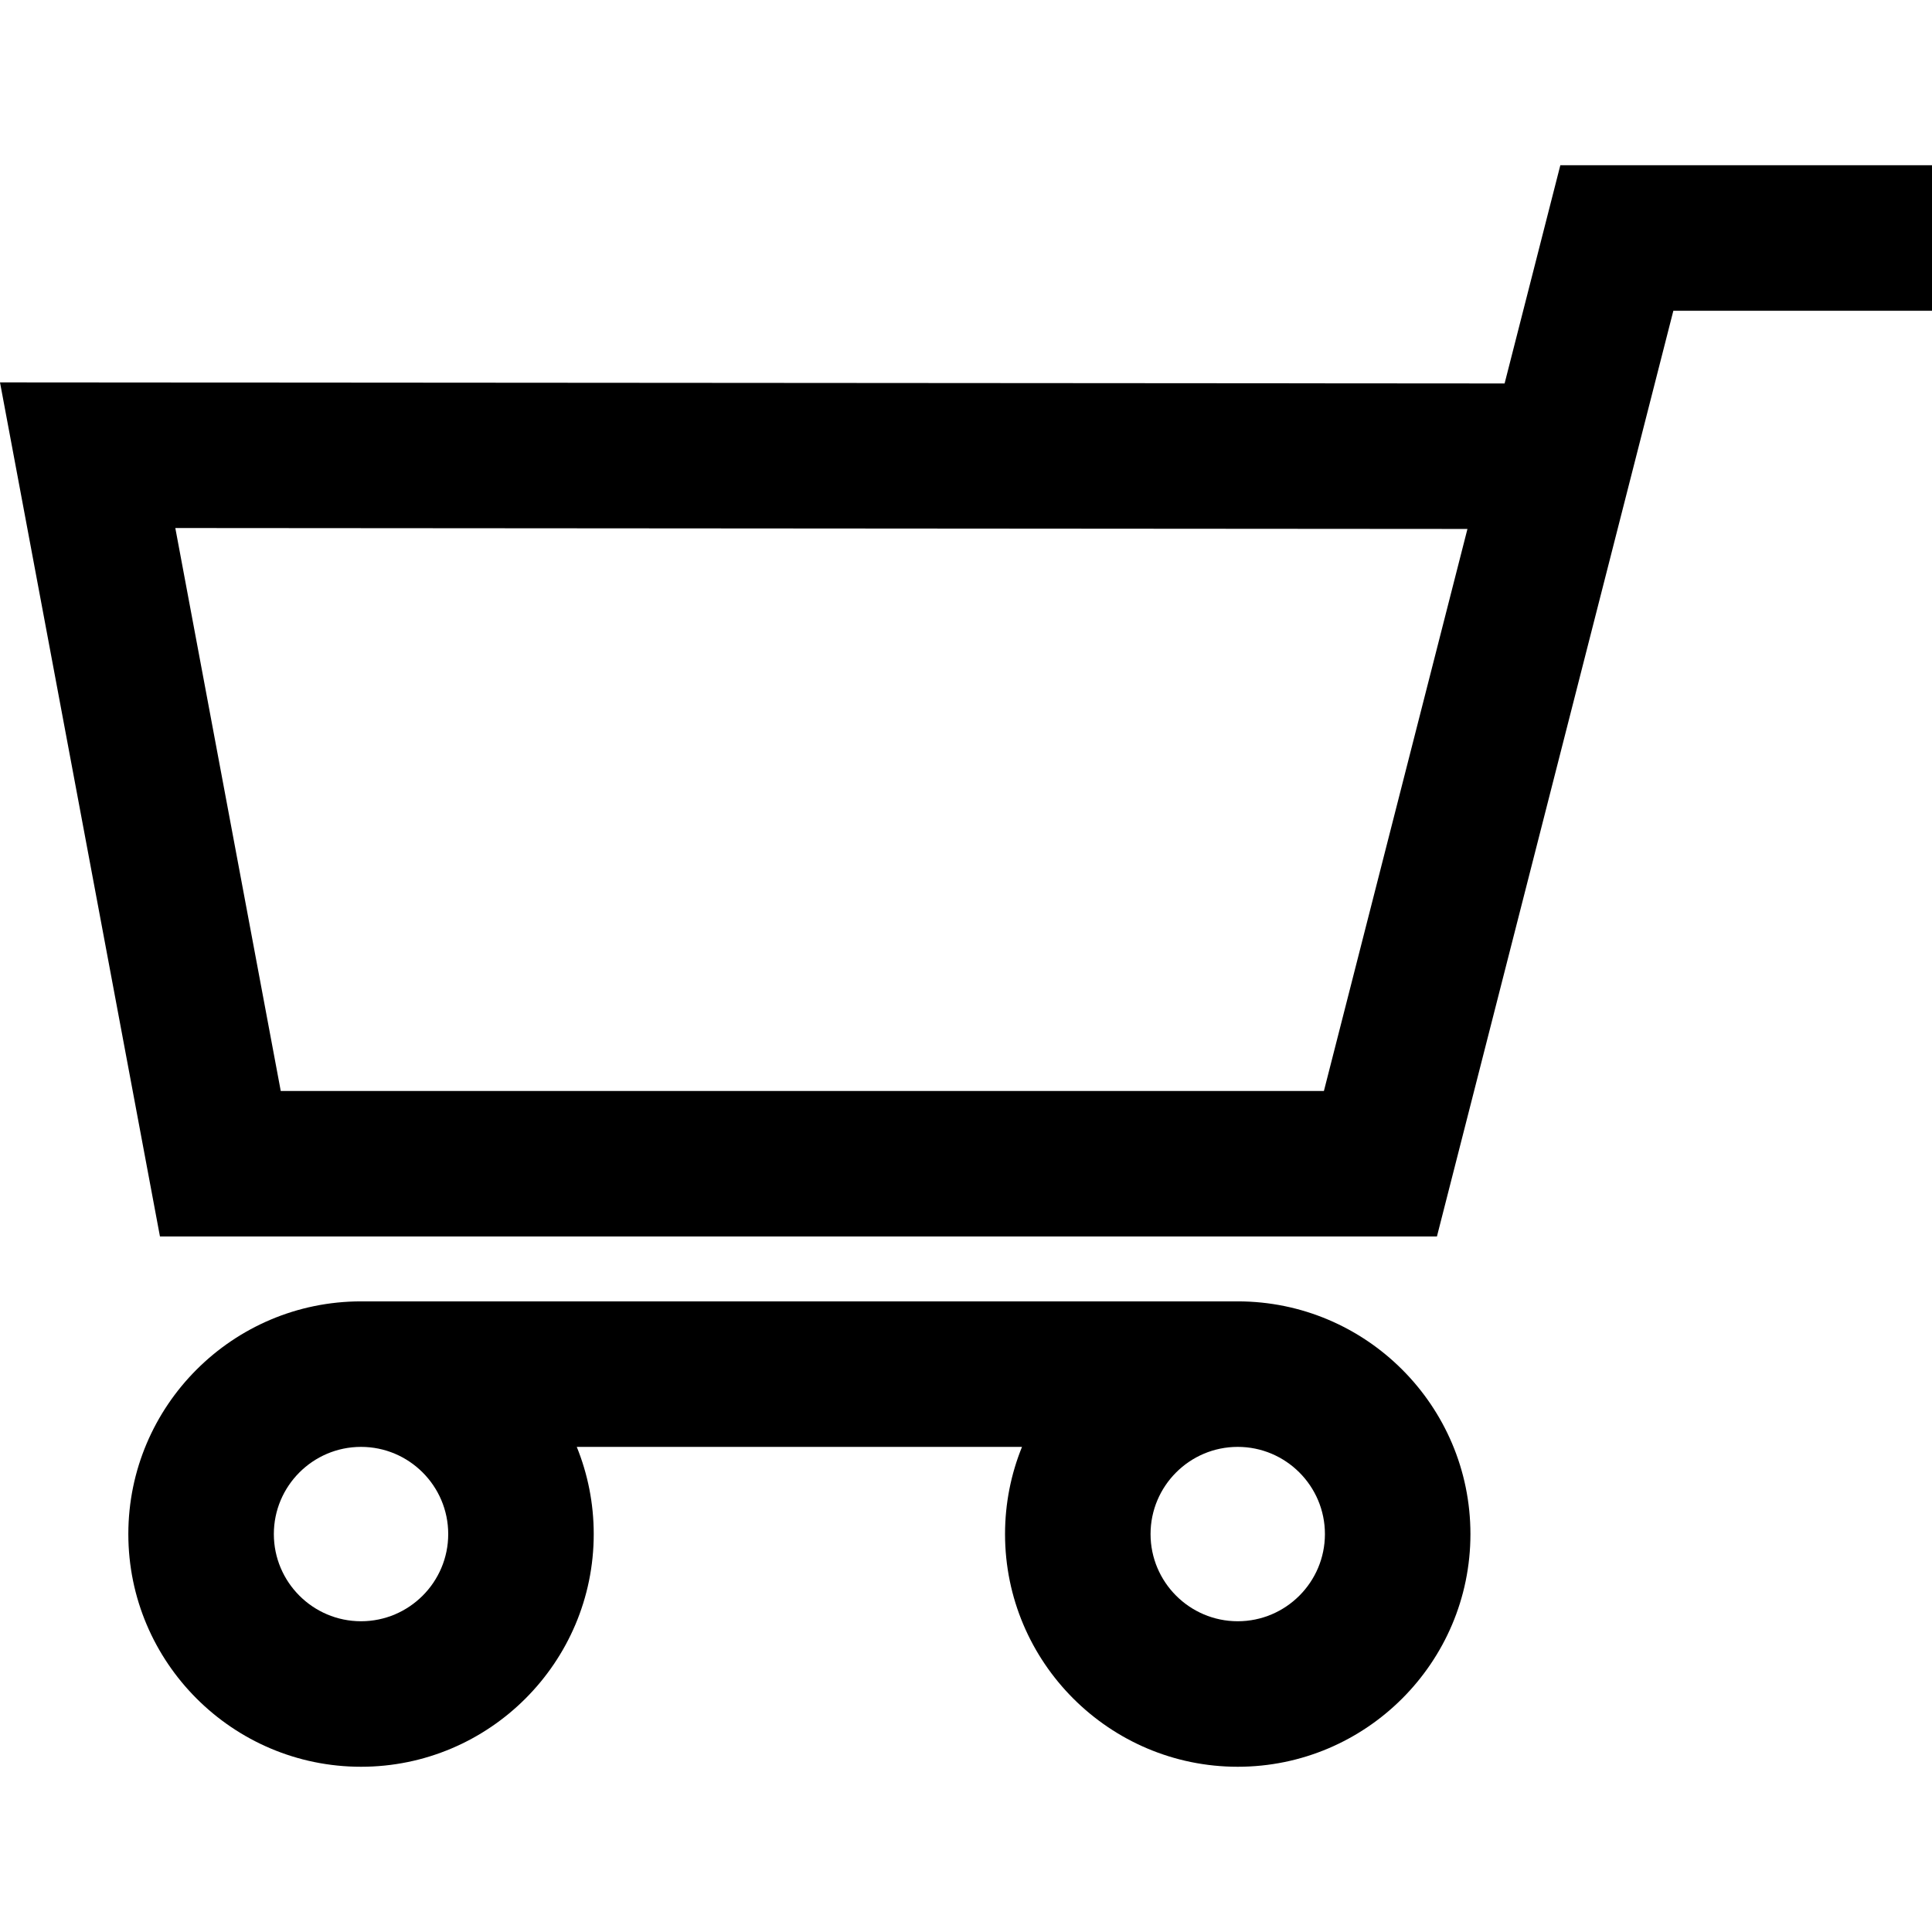
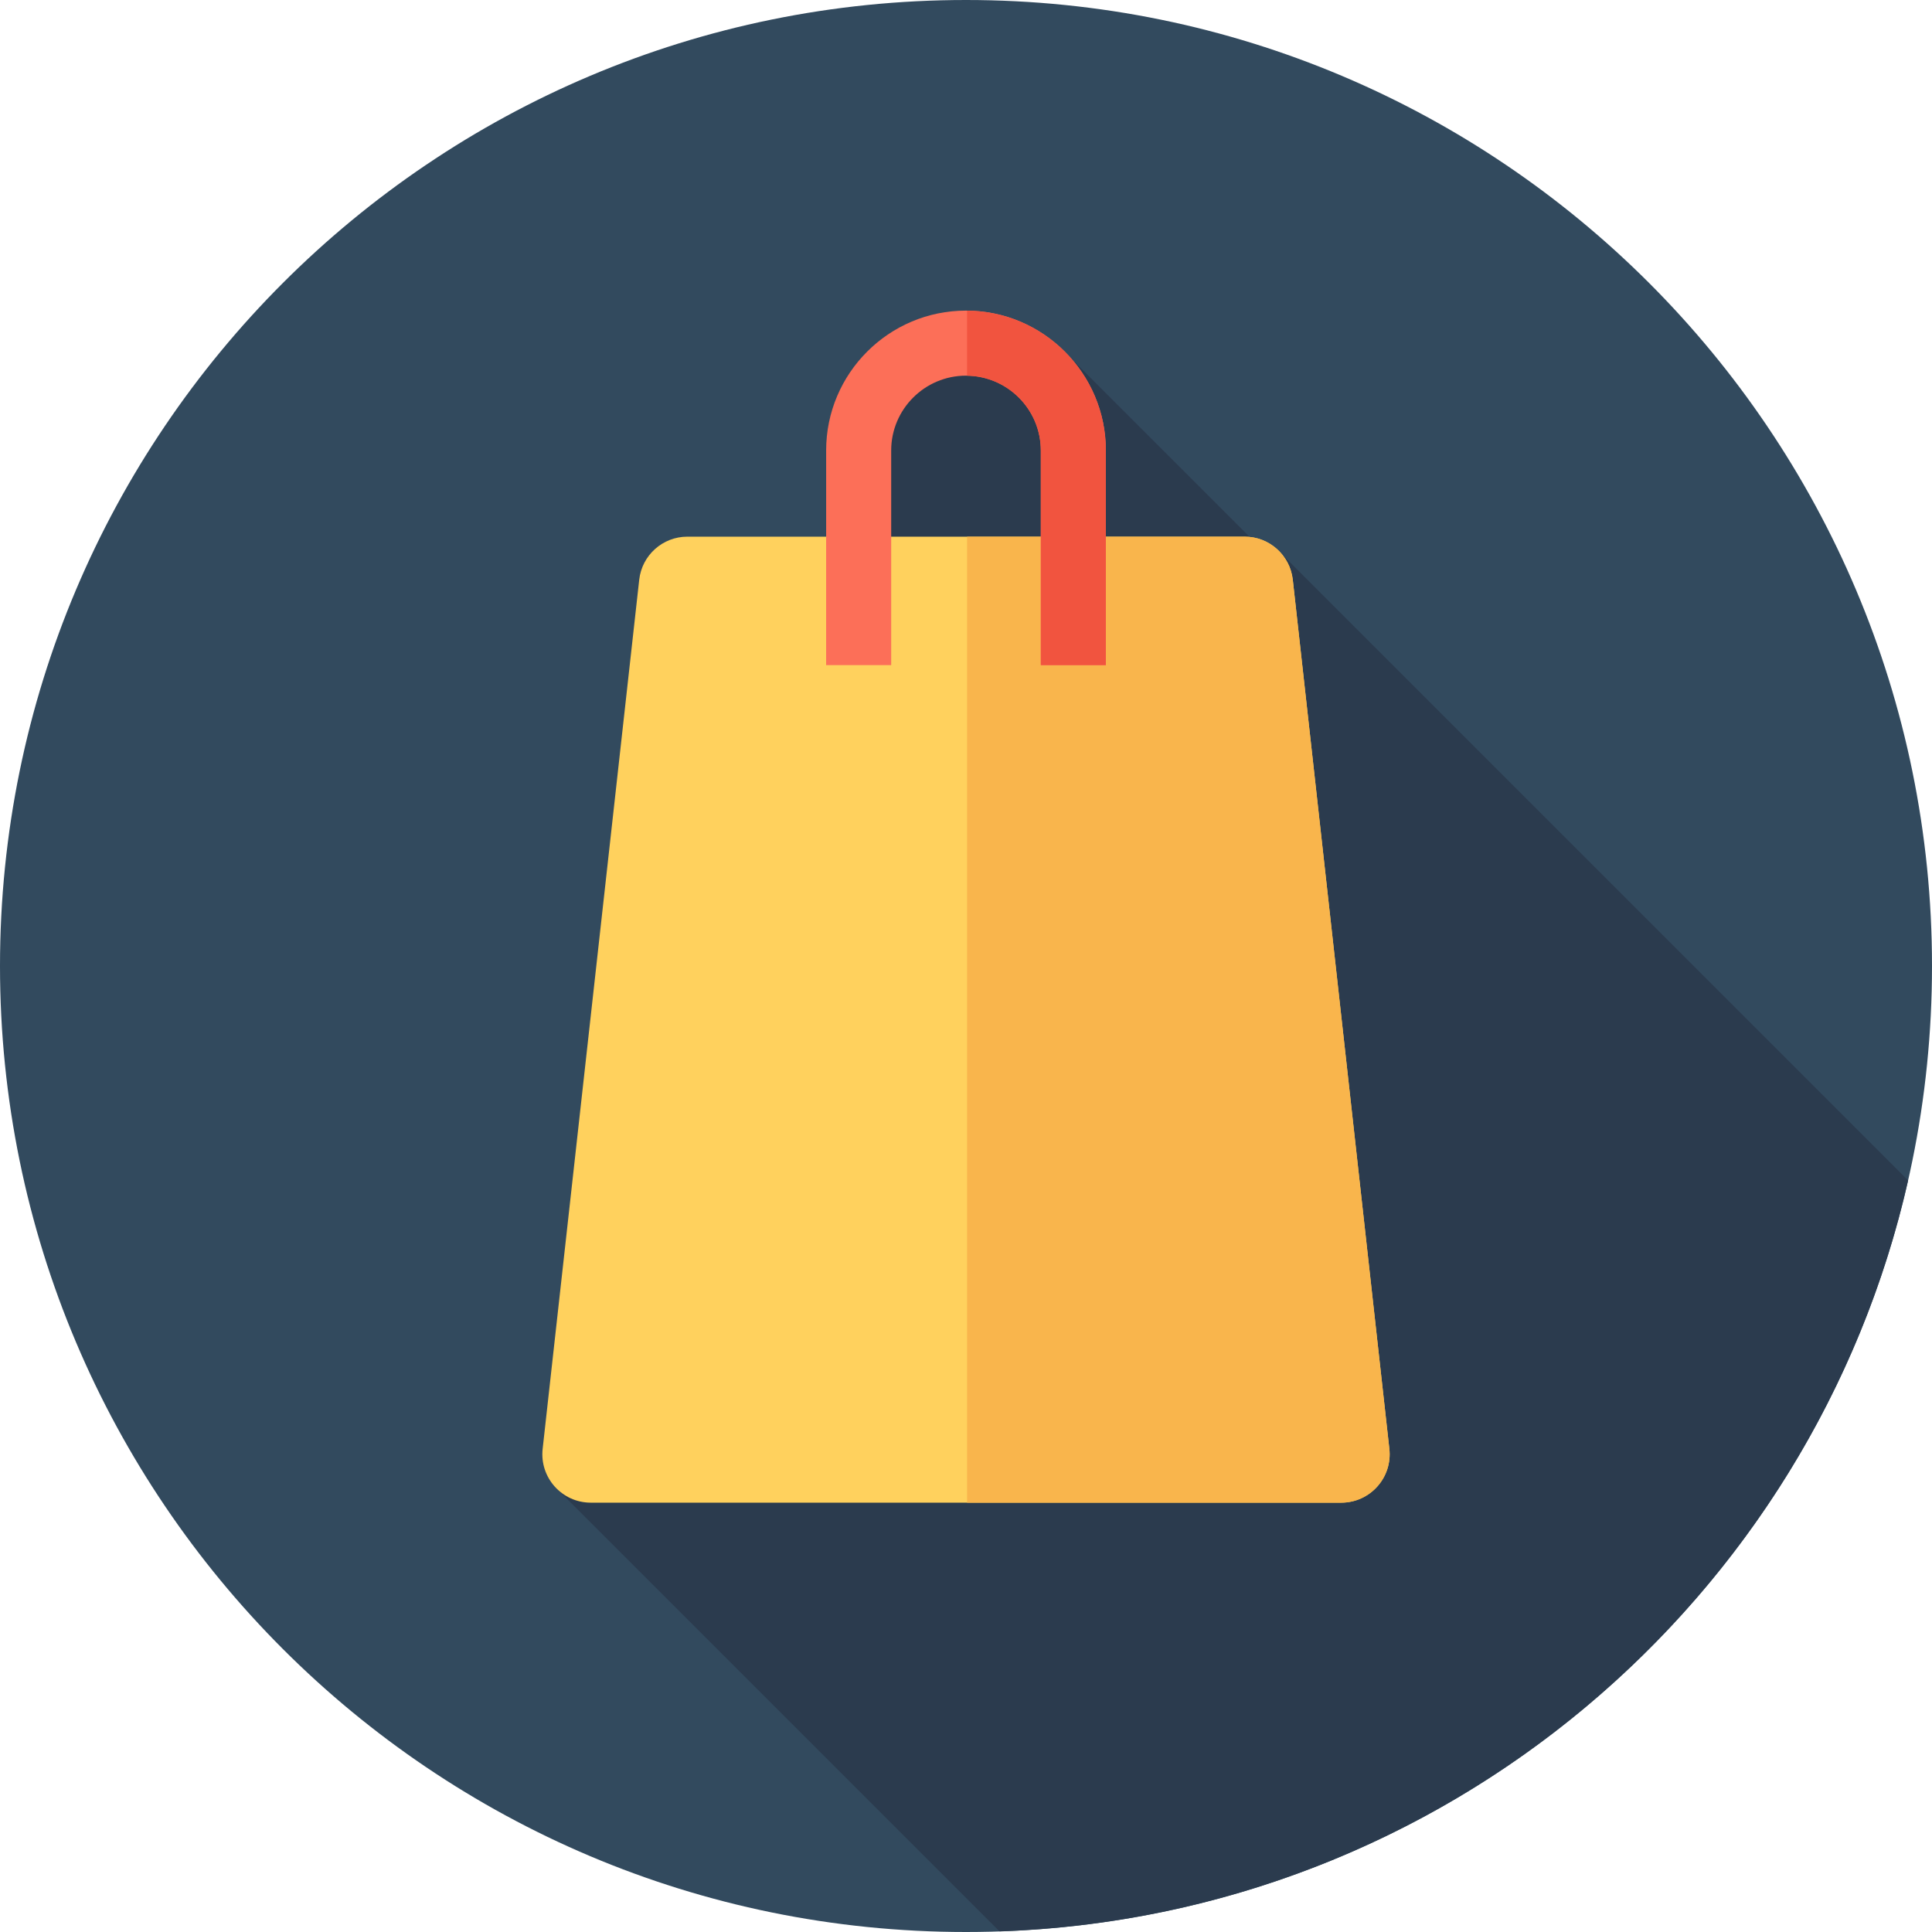
- <svg xmlns="http://www.w3.org/2000/svg" fill="#000000" version="1.1" id="Capa_1" width="64px" height="64px" viewBox="0 0 902.86 902.86" xml:space="preserve">
-   <g id="SVGRepo_bgCarrier" stroke-width="0" />
-   <g id="SVGRepo_tracerCarrier" stroke-linecap="round" stroke-linejoin="round" />
-   <g id="SVGRepo_iconCarrier">
-     <g>
-       <g>
-         <path d="M671.504,577.829l110.485-432.609H902.86v-68H729.174L703.128,179.2L0,178.697l74.753,399.129h596.751V577.829z M685.766,247.188l-67.077,262.64H131.199L81.928,246.756L685.766,247.188z" />
-         <path d="M578.418,825.641c59.961,0,108.743-48.783,108.743-108.744s-48.782-108.742-108.743-108.742H168.717 c-59.961,0-108.744,48.781-108.744,108.742s48.782,108.744,108.744,108.744c59.962,0,108.743-48.783,108.743-108.744 c0-14.4-2.821-28.152-7.927-40.742h208.069c-5.107,12.59-7.928,26.342-7.928,40.742 C469.675,776.858,518.457,825.641,578.418,825.641z M209.46,716.897c0,22.467-18.277,40.744-40.743,40.744 c-22.466,0-40.744-18.277-40.744-40.744c0-22.465,18.277-40.742,40.744-40.742C191.183,676.155,209.46,694.432,209.46,716.897z M619.162,716.897c0,22.467-18.277,40.744-40.743,40.744s-40.743-18.277-40.743-40.744c0-22.465,18.277-40.742,40.743-40.742 S619.162,694.432,619.162,716.897z" />
-       </g>
-     </g>
-   </g>
+ <svg xmlns="http://www.w3.org/2000/svg" height="800px" width="800px" version="1.1" id="Layer_1" viewBox="0 0 512 512" xml:space="preserve">
+   <circle style="fill:#324A5E;" cx="256" cy="256" r="256" />
+   <path style="fill:#2B3B4E;" d="M505.661,312.823L338.008,145.17l-1.205,2.755l-56.442-56.442l0,0l-48.495,7.068v65.064  l-44.534,66.239l-39.869,164.559L264.88,511.829C382.781,507.809,480.446,424.076,505.661,312.823z" />
+   <path style="fill:#FFD15D;" d="M355.433,398.222H156.567c-7.652,0-13.605-6.651-12.76-14.257l25.591-230.322  c0.722-6.503,6.218-11.421,12.76-11.421h147.684c6.542,0,12.038,4.92,12.76,11.421l25.591,230.321  C369.038,391.571,363.086,398.222,355.433,398.222z" />
+   <path style="fill:#F9B54C;" d="M368.193,383.966l-25.591-230.322c-0.722-6.503-6.218-11.421-12.76-11.421h-73.554v256h99.145  C363.086,398.222,369.038,391.571,368.193,383.966z" />
+   <path style="fill:#FC6F58;" d="M293.064,176.269h-17.239V119.38c0-10.931-8.894-19.825-19.825-19.825  c-10.931,0-19.825,8.894-19.825,19.825v56.889h-17.239V119.38c0-20.437,16.627-37.064,37.064-37.064s37.064,16.627,37.064,37.064  V176.269z" />
+   <path style="fill:#F1543F;" d="M256.286,82.33v17.239c10.799,0.157,19.539,8.976,19.539,19.811v56.889h17.239V119.38  C293.064,99.04,276.592,82.487,256.286,82.33z" />
</svg>
